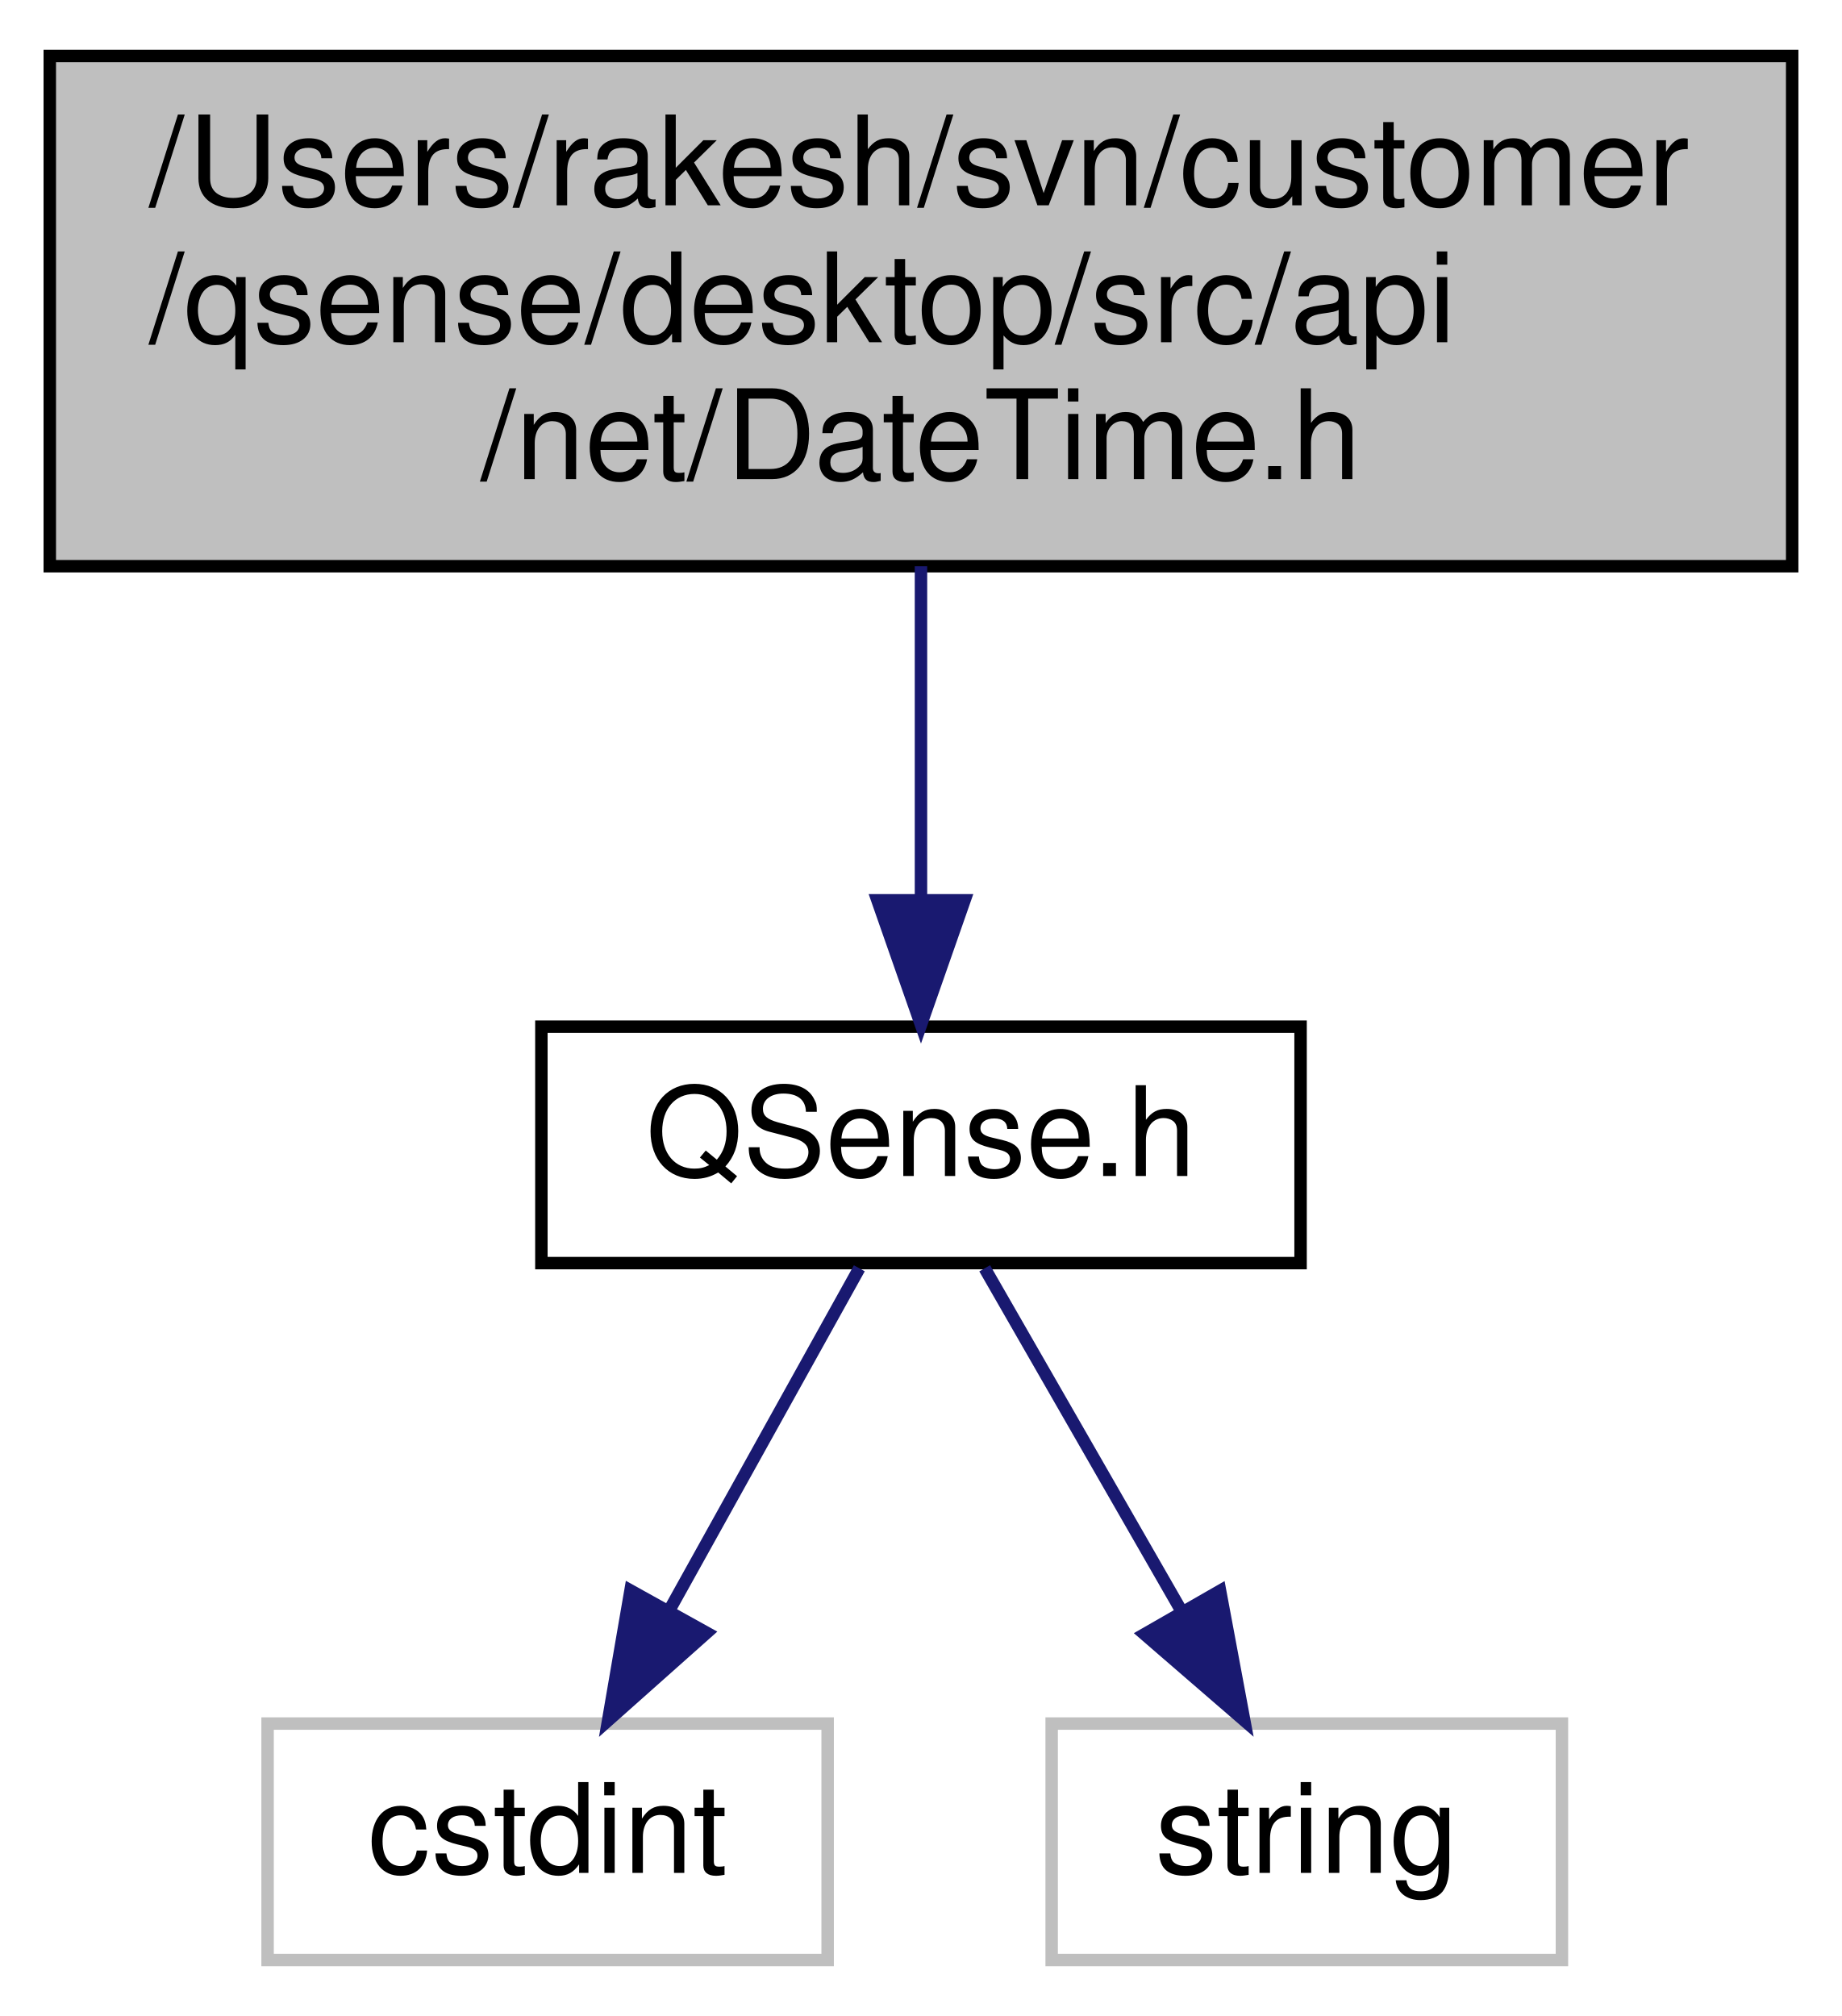
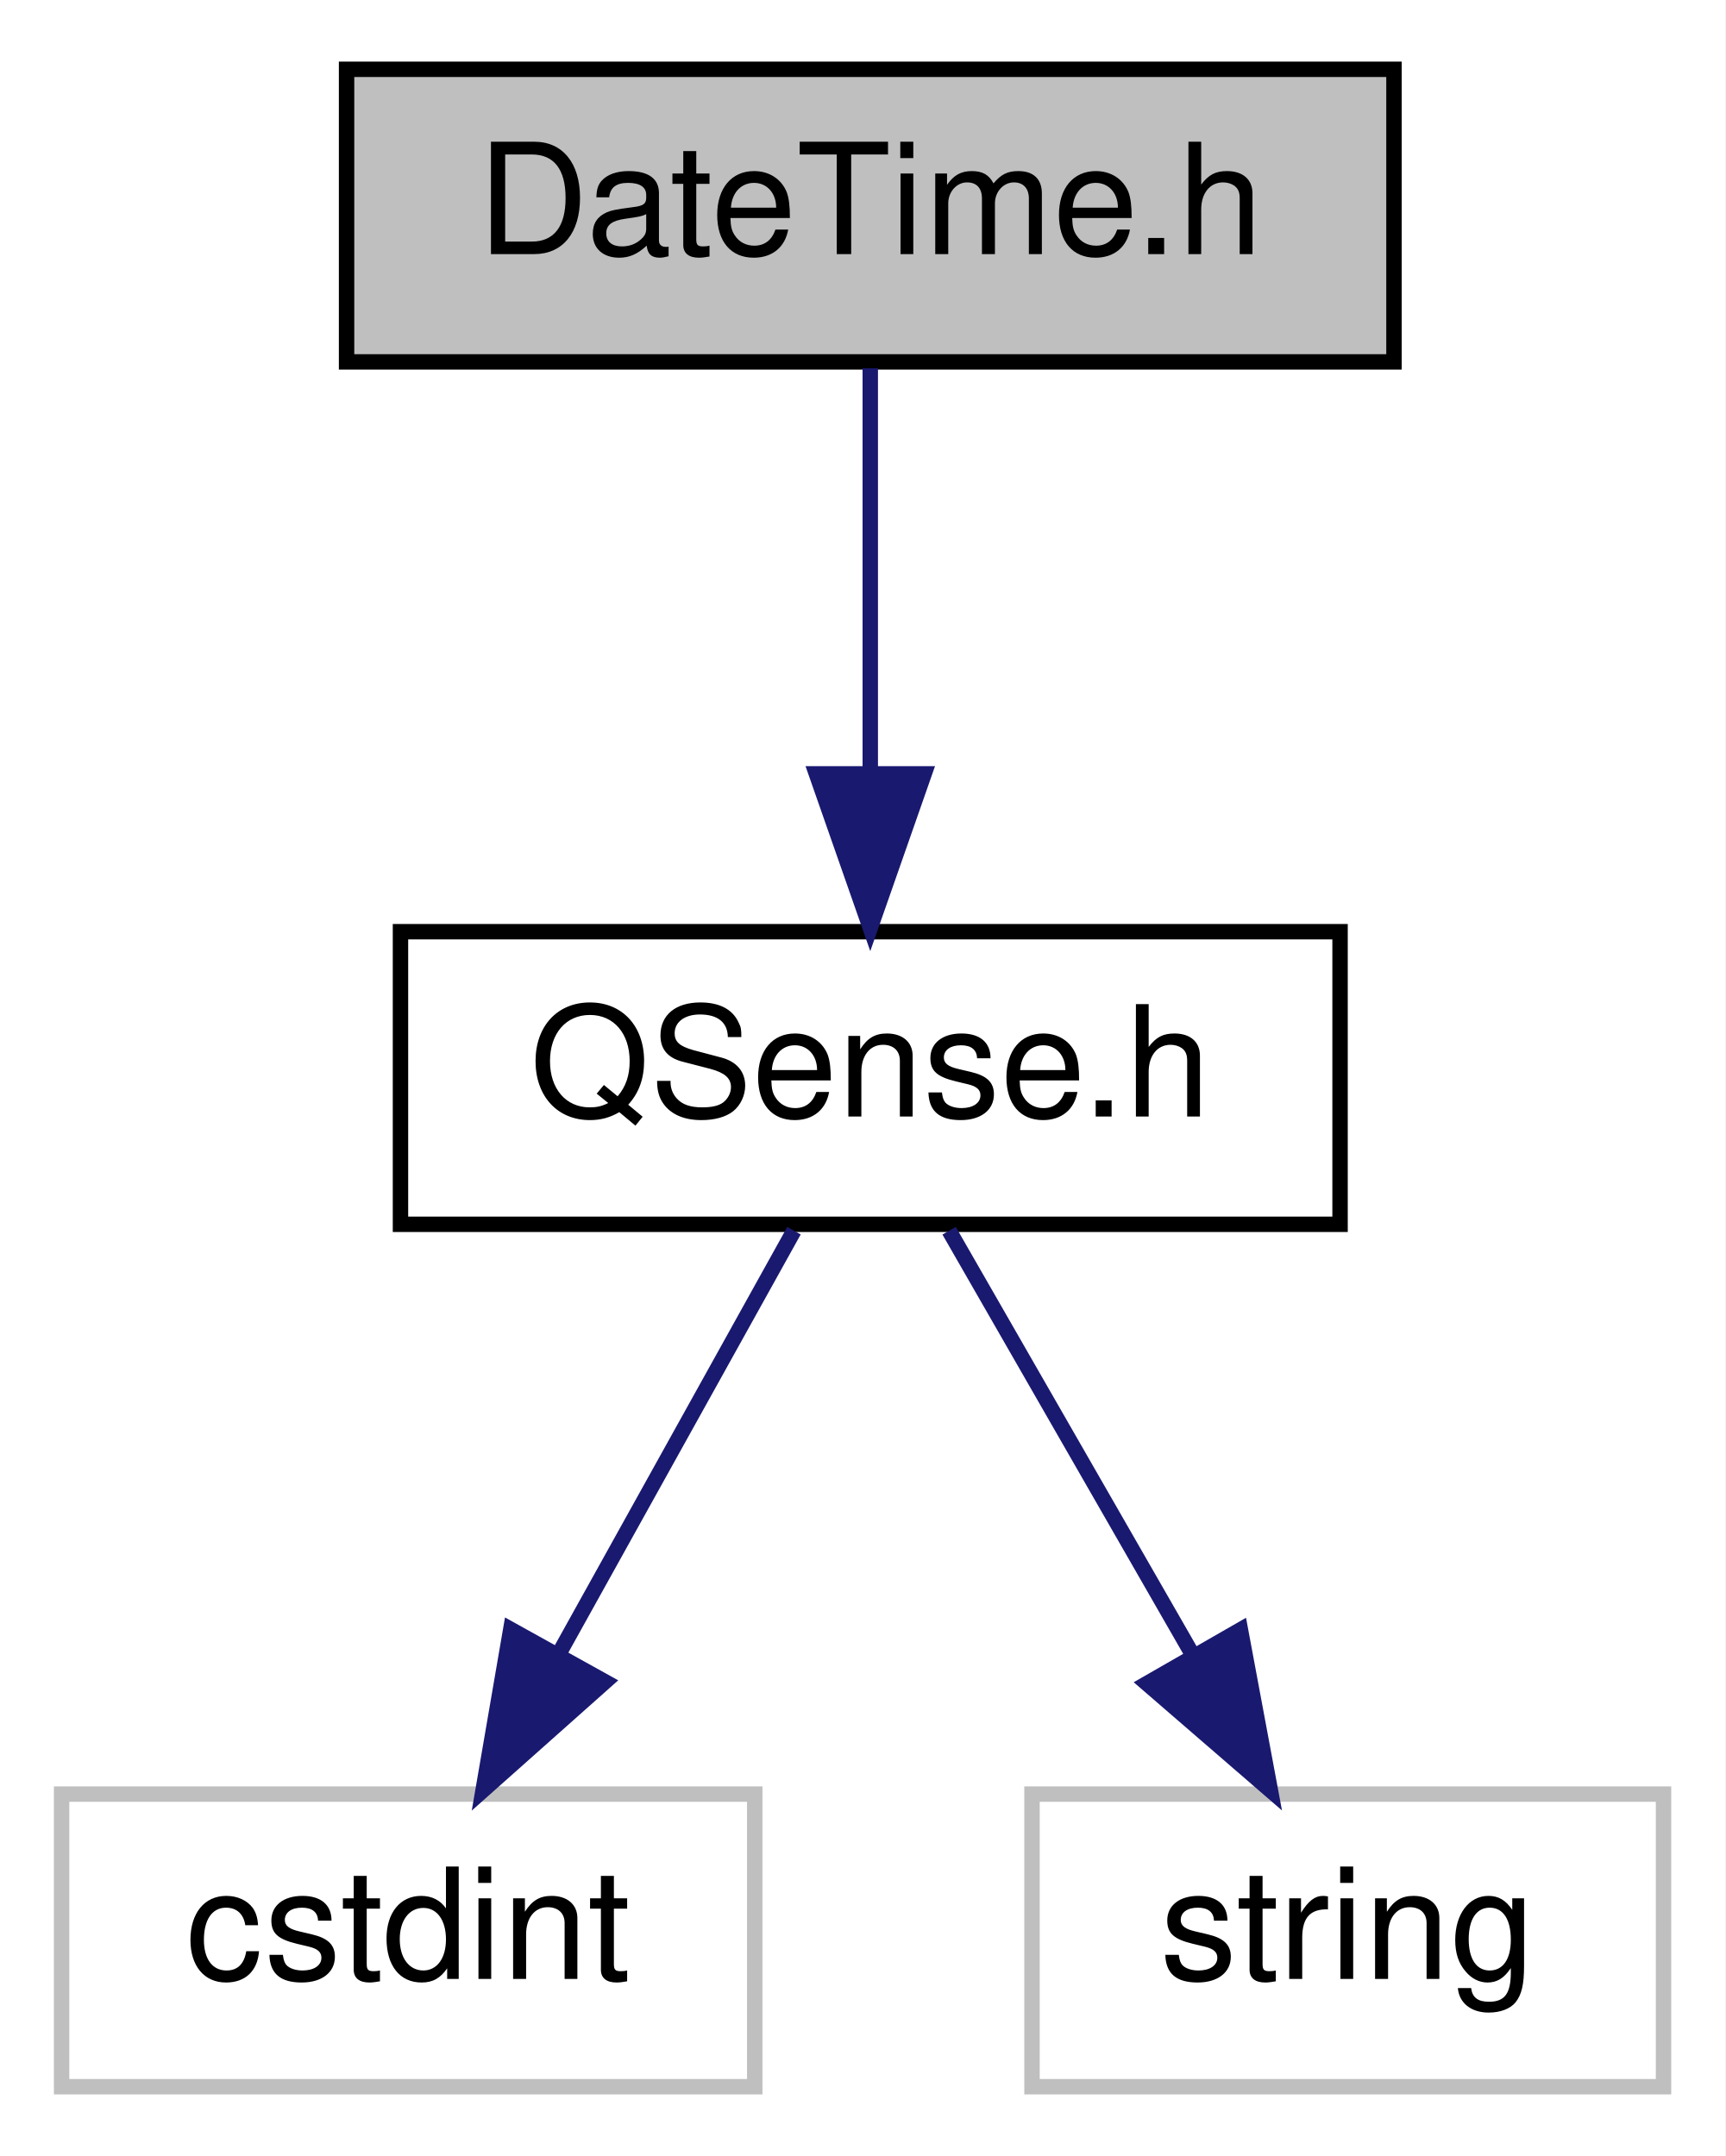
- <svg xmlns="http://www.w3.org/2000/svg" xmlns:xlink="http://www.w3.org/1999/xlink" width="148pt" height="162pt" viewBox="0.00 0.00 148.00 162.00">
-   <g id="graph0" class="graph" transform="scale(1 1) rotate(0) translate(4 158)">
-     <polygon fill="white" stroke="none" points="-4,4 -4,-158 144,-158 144,4 -4,4" />
+ <svg xmlns="http://www.w3.org/2000/svg" xmlns:xlink="http://www.w3.org/1999/xlink" width="112pt" height="140pt" viewBox="0.00 0.00 112.00 140.00">
+   <g id="graph0" class="graph" transform="scale(1 1) rotate(0) translate(4 136)">
+     <polygon fill="white" stroke="none" points="-4,4 -4,-136 108,-136 108,4 -4,4" />
    <g id="node1" class="node">
-       <polygon fill="#bfbfbf" stroke="black" points="0,-112.5 0,-153.5 140,-153.5 140,-112.5 0,-112.5" />
-       <text text-anchor="start" x="8" y="-141.5" font-family="Helvetica,sans-Serif" font-size="10.00">/Users/rakesh/svn/customer</text>
-       <text text-anchor="start" x="8" y="-130.5" font-family="Helvetica,sans-Serif" font-size="10.00">/qsense/desktop/src/api</text>
-       <text text-anchor="middle" x="70" y="-119.5" font-family="Helvetica,sans-Serif" font-size="10.00">/net/DateTime.h</text>
+       <polygon fill="#bfbfbf" stroke="black" points="18.5,-112.5 18.5,-131.5 86.5,-131.5 86.5,-112.5 18.5,-112.5" />
+       <text text-anchor="middle" x="52.5" y="-119.5" font-family="Helvetica,sans-Serif" font-size="10.00">DateTime.h</text>
    </g>
    <g id="node2" class="node">
      <g id="a_node2">
        <a xlink:href="_q_sense_8h.xhtml" target="_top" xlink:title="QSense.h">
-           <polygon fill="white" stroke="black" points="39.5,-56.5 39.5,-75.5 100.5,-75.5 100.5,-56.5 39.5,-56.5" />
-           <text text-anchor="middle" x="70" y="-63.5" font-family="Helvetica,sans-Serif" font-size="10.00">QSense.h</text>
+           <polygon fill="white" stroke="black" points="22,-56.5 22,-75.5 83,-75.5 83,-56.5 22,-56.5" />
+           <text text-anchor="middle" x="52.5" y="-63.5" font-family="Helvetica,sans-Serif" font-size="10.00">QSense.h</text>
        </a>
      </g>
    </g>
    <g id="edge1" class="edge">
-       <path fill="none" stroke="midnightblue" d="M70,-112.498C70,-104.065 70,-94.235 70,-85.874" />
-       <polygon fill="midnightblue" stroke="midnightblue" points="73.5,-85.653 70,-75.653 66.5,-85.653 73.5,-85.653" />
+       <path fill="none" stroke="midnightblue" d="M52.5,-112.083C52.5,-105.006 52.5,-94.861 52.5,-85.987" />
+       <polygon fill="midnightblue" stroke="midnightblue" points="56,-85.751 52.5,-75.751 49,-85.751 56,-85.751" />
    </g>
    <g id="node3" class="node">
-       <polygon fill="white" stroke="#bfbfbf" points="17.5,-0.5 17.5,-19.5 62.5,-19.5 62.5,-0.5 17.5,-0.5" />
-       <text text-anchor="middle" x="40" y="-7.5" font-family="Helvetica,sans-Serif" font-size="10.00">cstdint</text>
+       <polygon fill="white" stroke="#bfbfbf" points="0,-0.5 0,-19.5 45,-19.5 45,-0.5 0,-0.5" />
+       <text text-anchor="middle" x="22.5" y="-7.5" font-family="Helvetica,sans-Serif" font-size="10.00">cstdint</text>
    </g>
    <g id="edge2" class="edge">
-       <path fill="none" stroke="midnightblue" d="M65.046,-56.083C60.896,-48.613 54.847,-37.724 49.733,-28.52" />
-       <polygon fill="midnightblue" stroke="midnightblue" points="52.778,-26.793 44.862,-19.751 46.659,-30.192 52.778,-26.793" />
+       <path fill="none" stroke="midnightblue" d="M47.546,-56.083C43.396,-48.613 37.347,-37.724 32.233,-28.52" />
+       <polygon fill="midnightblue" stroke="midnightblue" points="35.278,-26.793 27.362,-19.751 29.159,-30.192 35.278,-26.793" />
    </g>
    <g id="node4" class="node">
-       <polygon fill="white" stroke="#bfbfbf" points="80.5,-0.5 80.5,-19.5 121.5,-19.5 121.5,-0.5 80.5,-0.5" />
-       <text text-anchor="middle" x="101" y="-7.5" font-family="Helvetica,sans-Serif" font-size="10.00">string</text>
+       <polygon fill="white" stroke="#bfbfbf" points="63,-0.5 63,-19.5 104,-19.5 104,-0.5 63,-0.5" />
+       <text text-anchor="middle" x="83.5" y="-7.5" font-family="Helvetica,sans-Serif" font-size="10.00">string</text>
    </g>
    <g id="edge3" class="edge">
-       <path fill="none" stroke="midnightblue" d="M75.119,-56.083C79.407,-48.613 85.658,-37.724 90.942,-28.52" />
-       <polygon fill="midnightblue" stroke="midnightblue" points="94.033,-30.166 95.976,-19.751 87.962,-26.681 94.033,-30.166" />
+       <path fill="none" stroke="midnightblue" d="M57.619,-56.083C61.907,-48.613 68.158,-37.724 73.442,-28.52" />
+       <polygon fill="midnightblue" stroke="midnightblue" points="76.533,-30.166 78.476,-19.751 70.462,-26.681 76.533,-30.166" />
    </g>
  </g>
</svg>
